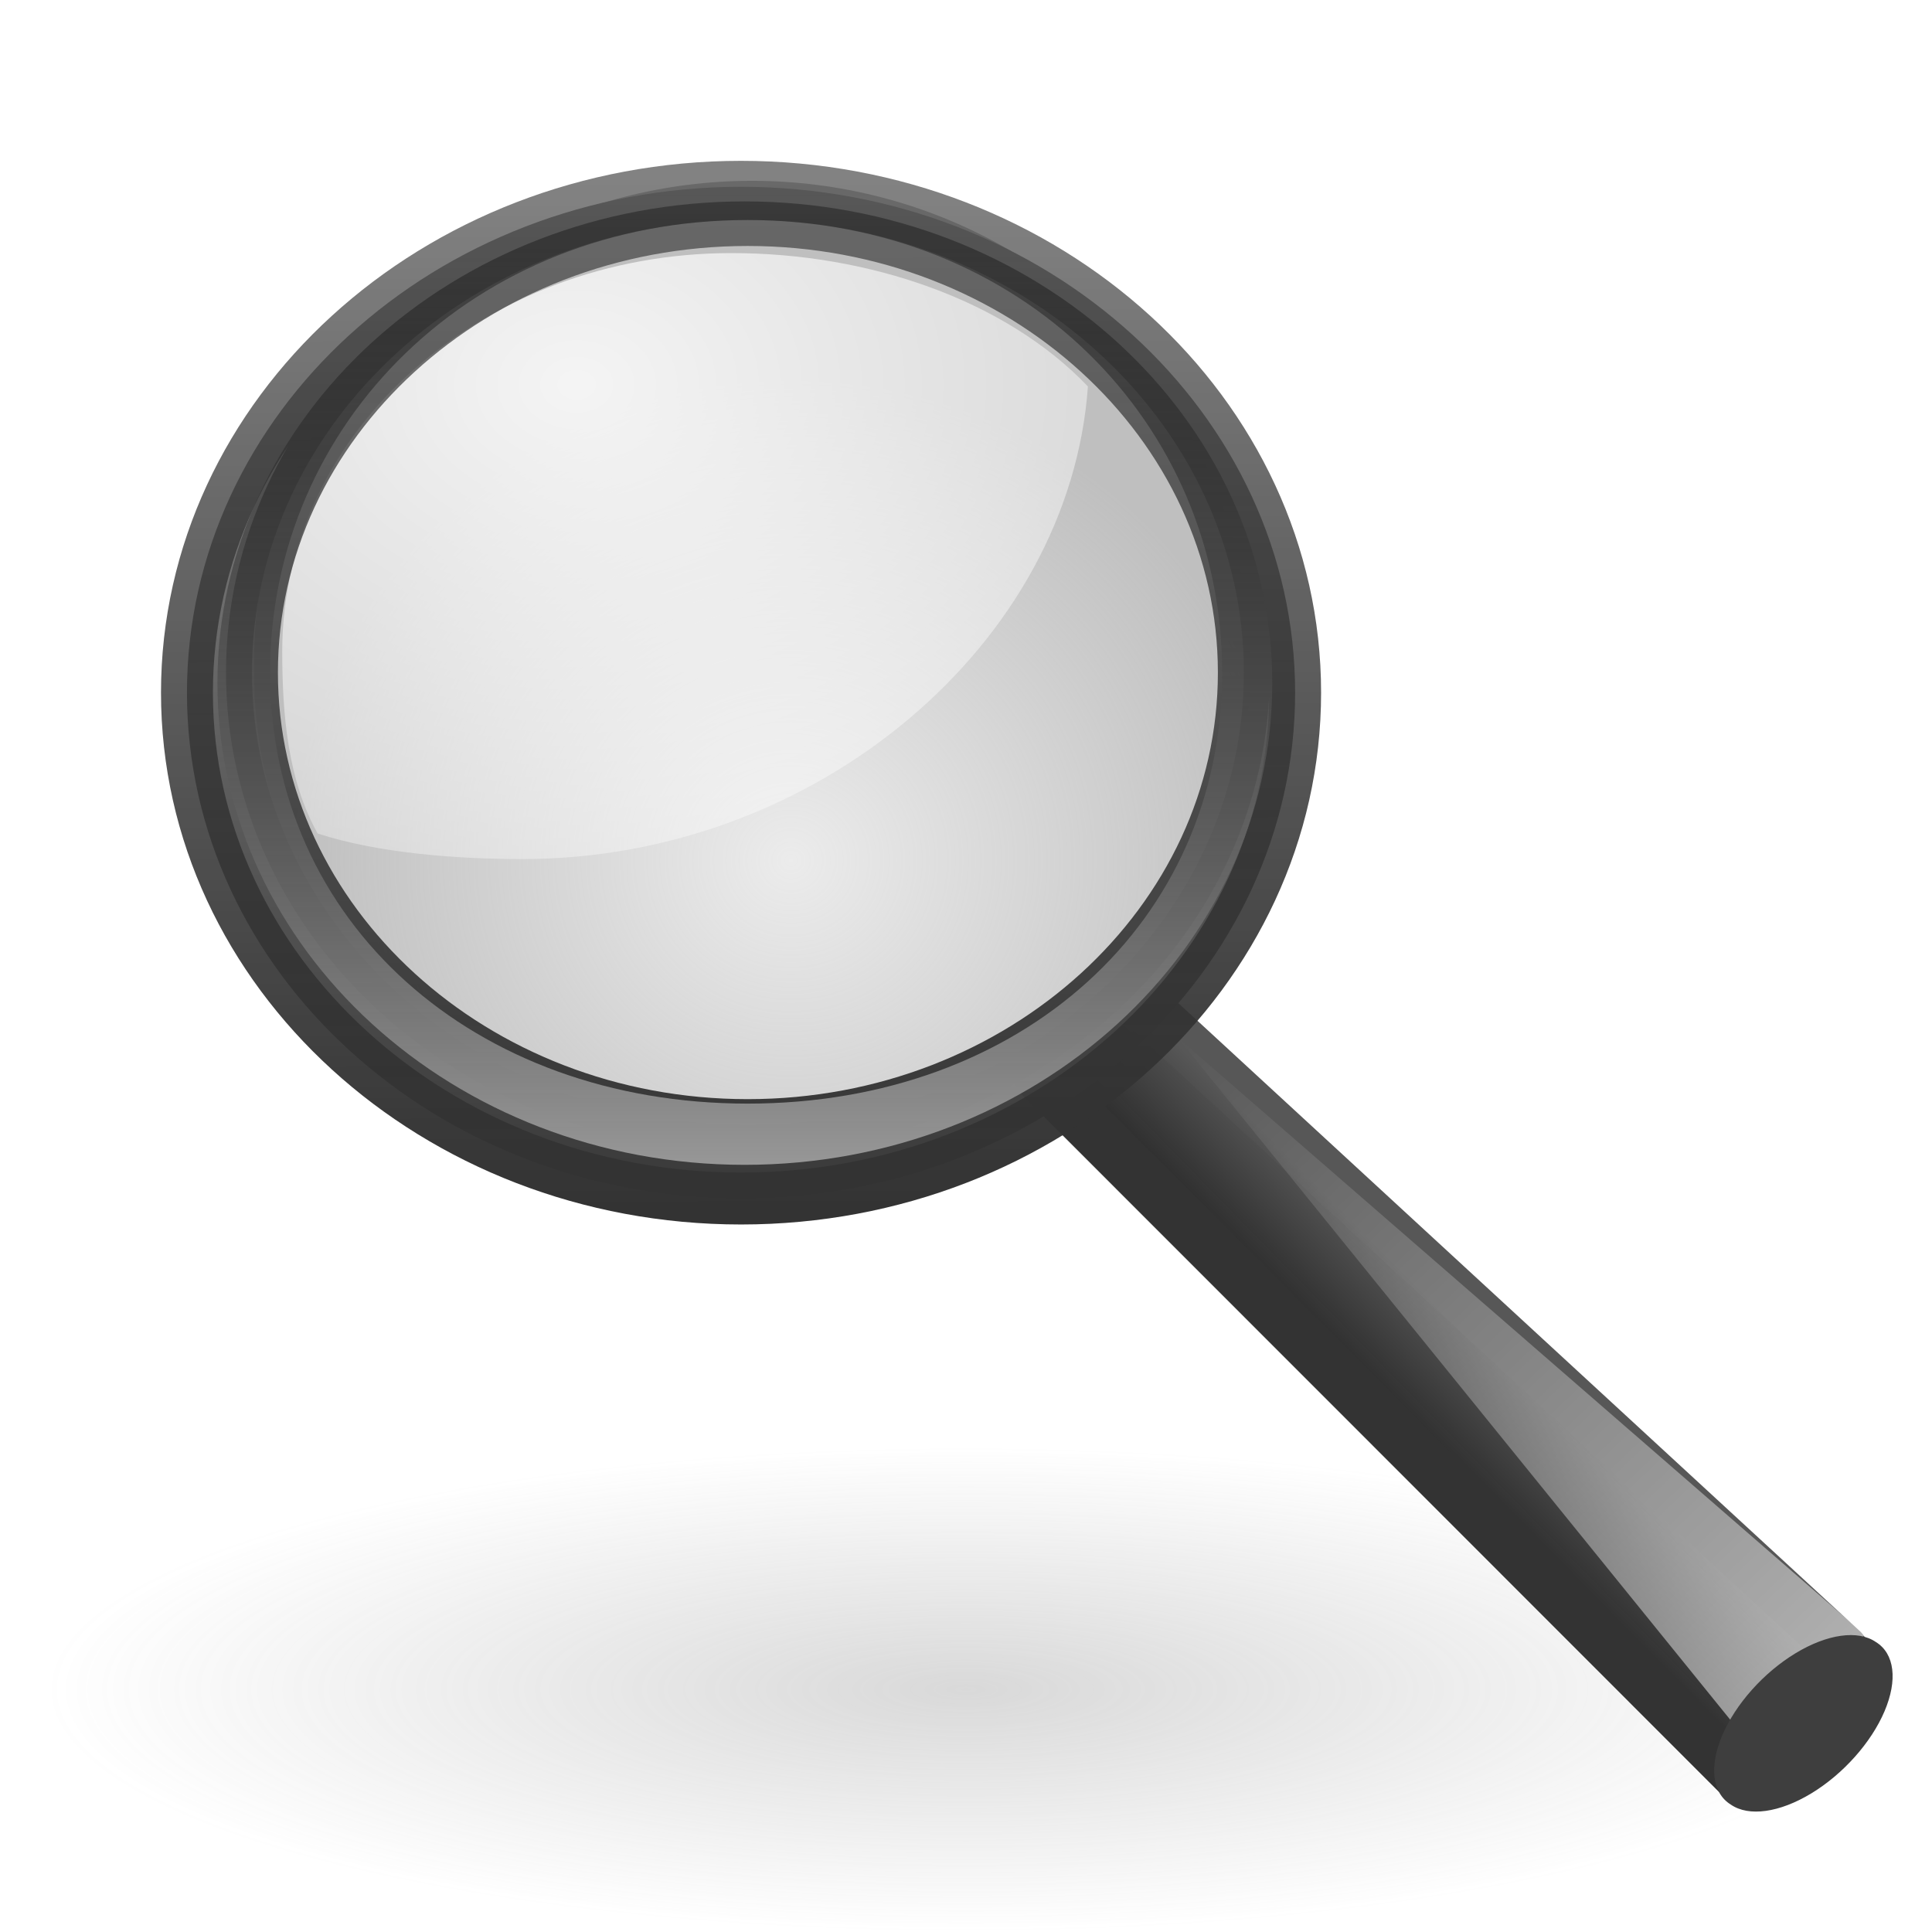
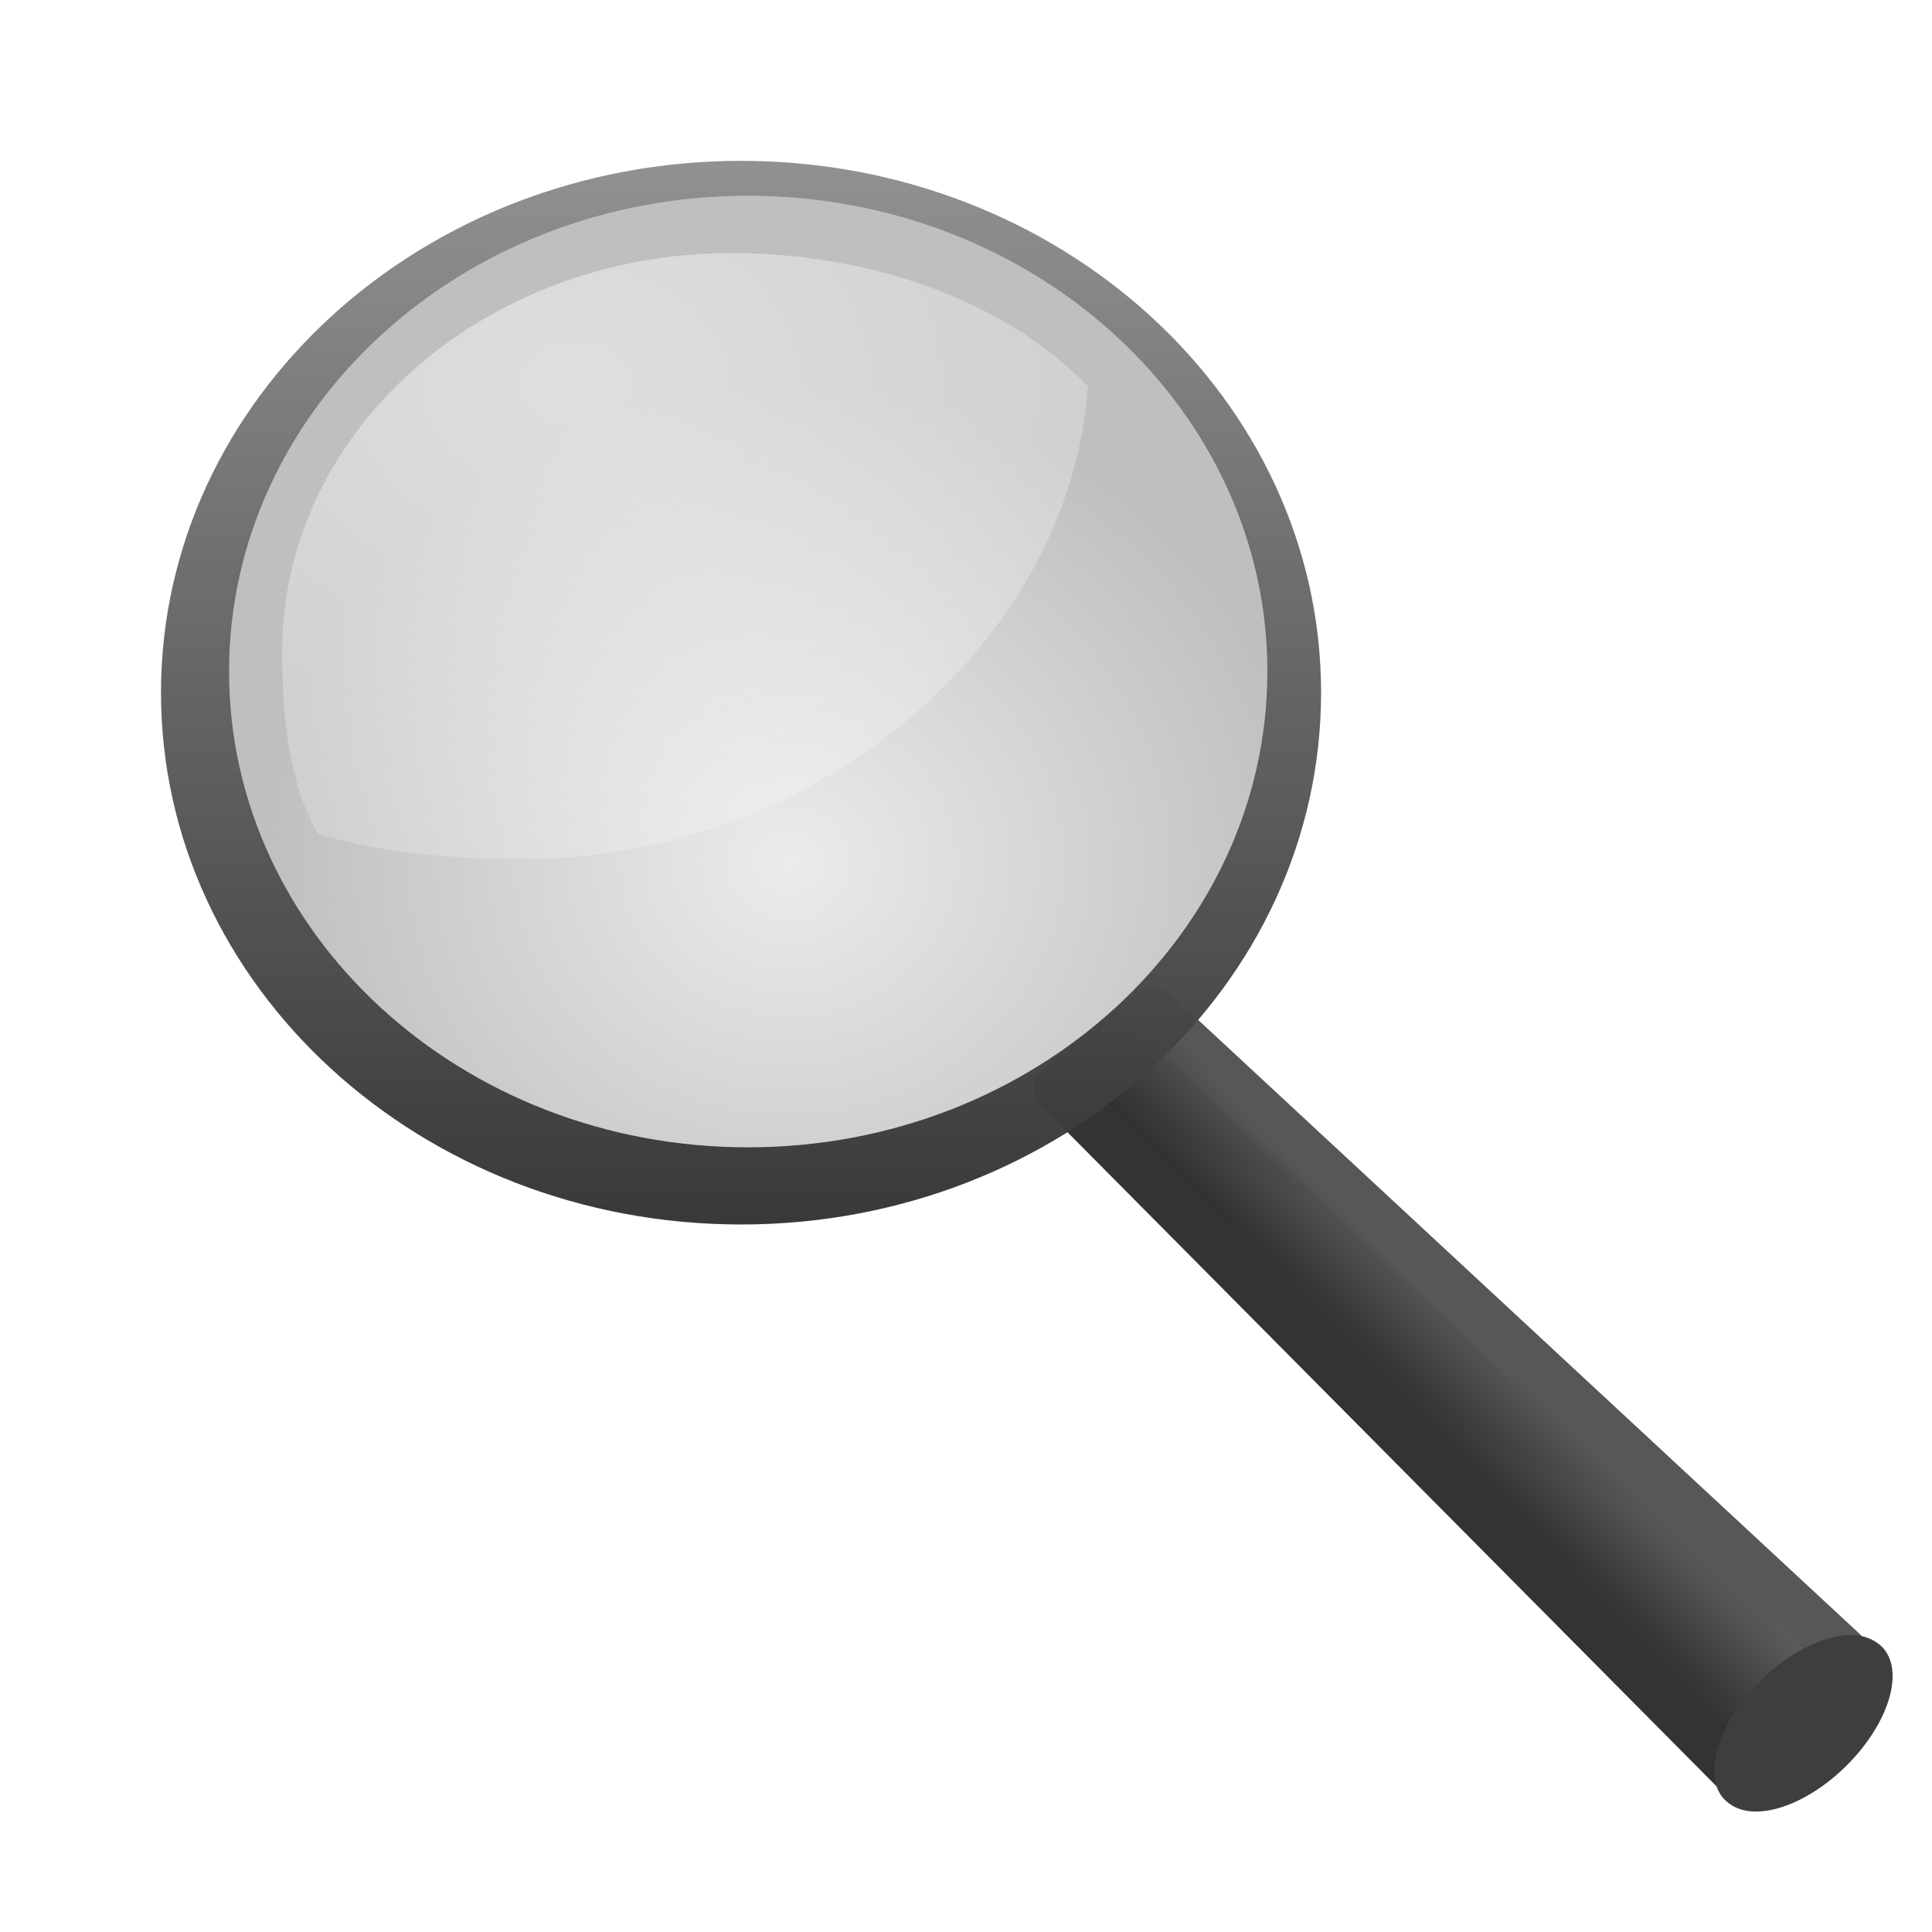
<svg xmlns="http://www.w3.org/2000/svg" xmlns:xlink="http://www.w3.org/1999/xlink" width="48px" height="48px" id="svg3294" version="1.1">
  <defs id="defs3296">
    <linearGradient id="linearGradient8838">
      <stop id="stop8840" offset="0" style="stop-color:#7f7f7f;stop-opacity:1;" />
      <stop id="stop8842" offset="1" style="stop-color:#808080;stop-opacity:0;" />
    </linearGradient>
-     <radialGradient xlink:href="#linearGradient8838" id="radialGradient2759" gradientUnits="userSpaceOnUse" gradientTransform="matrix(1,0,0,0.341176,0,3.047059)" cx="62.625" cy="4.625" fx="62.625" fy="4.625" r="10.625" />
    <linearGradient id="linearGradient3277-442">
      <stop id="stop3378" offset="0" style="stop-color:#575757;stop-opacity:1;" />
      <stop id="stop3380" offset="1" style="stop-color:#333333;stop-opacity:1;" />
    </linearGradient>
-     <linearGradient xlink:href="#linearGradient3277-442" id="linearGradient2782" gradientUnits="userSpaceOnUse" x1="32.893" y1="27.988" x2="31.364" y2="29.484" gradientTransform="matrix(1.011346,0,0,1.001335,-0.1475723,1.814328)" />
+     <linearGradient xlink:href="#linearGradient3277-442" id="linearGradient2782" gradientUnits="userSpaceOnUse" x1="32.893" y1="27.988" x2="31.364" y2="29.484" gradientTransform="matrix(0.9870764,0,0,0.9844961,0.967517,2.541098)" />
    <linearGradient id="linearGradient11114-516">
      <stop id="stop3372" offset="0" style="stop-color:#242424;stop-opacity:0.992;" />
      <stop id="stop3374" offset="1" style="stop-color:#656565;stop-opacity:1;" />
    </linearGradient>
-     <linearGradient xlink:href="#linearGradient11114-516" id="linearGradient2780" gradientUnits="userSpaceOnUse" gradientTransform="matrix(0.3936567,0,0,0.38976,101.3781,-4.239312)" x1="-172.653" y1="99.667" x2="-164.718" y2="91.973" />
-     <linearGradient id="linearGradient12093-170">
-       <stop id="stop3384" offset="0" style="stop-color:#ffffff;stop-opacity:1;" />
-       <stop id="stop3386" offset="1" style="stop-color:#ffffff;stop-opacity:0;" />
-     </linearGradient>
-     <linearGradient xlink:href="#linearGradient12093-170" id="linearGradient2778" gradientUnits="userSpaceOnUse" gradientTransform="matrix(0.3936567,0,0,0.38976,-50.20875,-0.4726547)" x1="277.573" y1="146.151" x2="201.871" y2="67.35" />
+     <linearGradient xlink:href="#linearGradient11114-516" id="linearGradient2780" gradientUnits="userSpaceOnUse" gradientTransform="matrix(0.3842101,0,0,0.3832058,100.0569,-3.410743)" x1="-172.653" y1="99.667" x2="-164.718" y2="91.973" />
    <linearGradient id="linearGradient4454-600">
      <stop style="stop-color:#a1a1a1;stop-opacity:0.208;" offset="0" id="stop3408" />
      <stop style="stop-color:#a1a1a1;stop-opacity:0.678;" offset="1" id="stop3410" />
    </linearGradient>
-     <radialGradient xlink:href="#linearGradient4454-600" id="radialGradient2776" gradientUnits="userSpaceOnUse" cx="18.241" cy="21.818" fx="18.241" fy="21.818" r="8.309" />
+     <radialGradient xlink:href="#linearGradient4454-600" id="radialGradient2776" gradientUnits="userSpaceOnUse" cx="18.241" cy="21.818" fx="18.241" fy="21.818" r="8.309" gradientTransform="matrix(1.561903,0,0,1.42925,-8.890593,-9.758945)" />
    <linearGradient id="linearGradient4467-402">
      <stop style="stop-color:#ffffff;stop-opacity:1;" offset="0" id="stop3390" />
      <stop style="stop-color:#ffffff;stop-opacity:0.248;" offset="1" id="stop3392" />
    </linearGradient>
    <radialGradient xlink:href="#linearGradient4467-402" id="radialGradient2774" gradientUnits="userSpaceOnUse" gradientTransform="matrix(3.071006,0,0,2.362861,-33.01058,-21.34546)" cx="15.414" cy="13.078" fx="15.414" fy="13.078" r="6.656" />
    <linearGradient id="linearGradient11104-770">
      <stop id="stop3402" offset="0" style="stop-color:#333333;stop-opacity:1;" />
      <stop id="stop3404" offset="1" style="stop-color:#333333;stop-opacity:0.612;" />
    </linearGradient>
-     <linearGradient xlink:href="#linearGradient11104-770" id="linearGradient2772" gradientUnits="userSpaceOnUse" gradientTransform="matrix(0.4037708,0,0,0.399774,0.5399201,2.675915)" x1="41.542" y1="68.292" x2="41.485" y2="4.536" />
    <linearGradient id="linearGradient2300-465">
      <stop id="stop3396" offset="0" style="stop-color:#343434;stop-opacity:0.976" />
      <stop id="stop3398" offset="1" style="stop-color:#929292;stop-opacity:1" />
    </linearGradient>
-     <linearGradient xlink:href="#linearGradient2300-465" id="linearGradient2770" gradientUnits="userSpaceOnUse" gradientTransform="matrix(0.4037708,0,0,0.399774,-51.83366,-0.3327449)" x1="173.096" y1="75.319" x2="173.096" y2="11.949" />
+     <linearGradient xlink:href="#linearGradient2300-465" id="linearGradient2770" gradientUnits="userSpaceOnUse" gradientTransform="matrix(0.4226926,0,0,0.4202945,-55.12553,-1.233188)" x1="173.096" y1="75.319" x2="173.096" y2="11.949" />
    <linearGradient id="linearGradient6209-717">
      <stop style="stop-color:#979797;stop-opacity:1" offset="0" id="stop3366" />
      <stop style="stop-color:#000000;stop-opacity:0.341" offset="1" id="stop3368" />
    </linearGradient>
-     <linearGradient xlink:href="#linearGradient6209-717" id="linearGradient2768" gradientUnits="userSpaceOnUse" gradientTransform="matrix(0.3845313,0,0,0.3807249,-48.39698,0.258476)" x1="173.096" y1="75.319" x2="173.096" y2="11.949" />
  </defs>
  <g id="layer1">
-     <path transform="matrix(2.149872,0,0,1.661922,-110.6357,34.28915)" d="M 73.25,4.625 A 10.625,3.625 0 1 1 52,4.625 A 10.625,3.625 0 1 1 73.25,4.625 z" id="path8836" style="display:inline;opacity:0.3;fill:url(#radialGradient2759);fill-opacity:1;fill-rule:evenodd;stroke:none;stroke-width:1;stroke-linecap:butt;stroke-linejoin:round;marker:none;marker-start:none;marker-mid:none;marker-end:none;stroke-miterlimit:4;stroke-dasharray:none;stroke-dashoffset:0;stroke-opacity:1;visibility:visible;overflow:visible" />
-     <path id="path11112" d="M 28.184,24.772 L 45.785,40.991 L 43.346,44.27 L 25.808,26.725 L 28.184,24.772 z" style="display:inline;fill:url(#linearGradient2780);fill-opacity:1;fill-rule:evenodd;stroke:url(#linearGradient2782);stroke-width:1.258;stroke-linecap:round;stroke-linejoin:round;stroke-miterlimit:4;stroke-dasharray:none;stroke-opacity:1" />
-     <path id="path11122" d="M 43.375,43.205 L 29.259,25.778 L 46.338,40.617 L 43.375,43.205 z" style="display:inline;fill:url(#linearGradient2778);fill-opacity:1;fill-rule:evenodd;stroke:none;stroke-width:3.211;stroke-linecap:butt;stroke-linejoin:miter;stroke-miterlimit:4;stroke-dasharray:none;stroke-opacity:1" />
+     <path id="path11112" d="M 28.619,25.113 45.798,41.059 43.417,44.282 26.3,27.032 Z" style="display:inline;fill:url(#linearGradient2780);fill-opacity:1;fill-rule:evenodd;stroke:url(#linearGradient2782);stroke-width:1.232;stroke-linecap:round;stroke-linejoin:round;stroke-miterlimit:4;stroke-dasharray:none;stroke-opacity:1" />
    <path transform="matrix(0.3701926,-0.4150383,0.4745098,0.3092893,-97.5026,109.5756)" d="M 247.909,110.292 A 4.867,2.656 0 1 1 238.176,110.292 A 4.867,2.656 0 1 1 247.909,110.292 z" id="path13082" style="display:inline;fill:#3e3e3e;fill-opacity:1;stroke:none;stroke-width:3.005;stroke-linecap:round;stroke-linejoin:round;stroke-miterlimit:4;stroke-dasharray:none;stroke-opacity:1" />
-     <path style="display:inline;fill:url(#radialGradient2776);fill-opacity:1;fill-rule:evenodd;stroke:none;stroke-width:0.882;stroke-linecap:round;stroke-linejoin:miter;marker:none;marker-start:none;marker-mid:none;marker-end:none;stroke-miterlimit:4;stroke-dasharray:none;stroke-dashoffset:0;stroke-opacity:1;visibility:visible" id="path4452" d="M 25.898,18.478 A 8.309,8.309 0 1 1 9.281,18.478 A 8.309,8.309 0 1 1 25.898,18.478 z" transform="matrix(1.488955,0,0,1.438369,-7.506469,-10.0032)" />
-     <path style="display:inline;opacity:0.834;fill:url(#radialGradient2774);fill-opacity:1;fill-rule:evenodd;stroke:none;stroke-width:1;stroke-linecap:round;stroke-linejoin:miter;marker:none;marker-start:none;marker-mid:none;marker-end:none;stroke-miterlimit:10;stroke-dasharray:none;stroke-dashoffset:0;stroke-opacity:1;visibility:visible;overflow:visible" d="M 18.174,6.288 C 12.006,6.288 7.012,10.712 7.012,16.176 C 7.012,17.753 7.15,19.383 7.892,20.708 C 9.375,21.192 11.311,21.343 12.983,21.343 C 20.292,21.343 26.578,15.976 27.029,9.601 C 24.979,7.455 21.593,6.288 18.174,6.288 z" id="path4462" />
-     <path id="path2298" d="M 18.411,4.641 C 10.814,4.641 4.645,10.273 4.645,17.209 C 4.645,24.146 10.814,29.777 18.411,29.777 C 26.009,29.777 32.177,24.146 32.177,17.209 C 32.177,10.273 26.009,4.641 18.411,4.641 z M 18.575,5.466 C 25.375,5.466 30.903,10.502 30.903,16.71 C 30.903,22.918 25.375,27.953 18.575,27.953 C 11.775,27.953 6.26,22.918 6.26,16.71 C 6.26,10.502 11.775,5.466 18.575,5.466 z" style="display:inline;fill:url(#linearGradient2770);fill-opacity:1;stroke:url(#linearGradient2772);stroke-width:1.29;stroke-linecap:round;stroke-linejoin:round;stroke-miterlimit:4;stroke-dasharray:none;stroke-opacity:1" />
-     <path id="path4267" d="M 18.5,5.004 C 11.264,5.004 5.402,10.366 5.402,16.972 C 5.402,23.578 11.264,28.94 18.5,28.94 C 25.735,28.94 31.609,23.578 31.609,16.972 C 31.609,10.366 25.735,5.004 18.5,5.004 z M 18.575,5.466 C 25.375,5.466 30.364,10.502 30.364,16.71 C 30.364,22.918 25.375,27.419 18.575,27.419 C 11.775,27.419 6.71,22.918 6.71,16.71 C 6.71,10.502 11.775,5.466 18.575,5.466 z" style="display:inline;fill:url(#linearGradient2768);fill-opacity:1;stroke:none;stroke-width:3.211;stroke-linecap:round;stroke-linejoin:round;stroke-miterlimit:4;stroke-dasharray:none;stroke-opacity:1" />
+     <ellipse style="display:inline;visibility:visible;fill:url(#radialGradient2776);fill-opacity:1;fill-rule:evenodd;stroke:none;stroke-width:1.317;stroke-linecap:round;stroke-linejoin:miter;stroke-miterlimit:4;stroke-dasharray:none;stroke-dashoffset:0;stroke-opacity:1;marker:none;marker-start:none;marker-mid:none;marker-end:none" id="path4452" cx="18.582" cy="16.651" rx="12.977" ry="11.875" />
+     <path style="display:inline;opacity:0.5;fill:url(#radialGradient2774);fill-opacity:1;fill-rule:evenodd;stroke:none;stroke-width:1;stroke-linecap:round;stroke-linejoin:miter;marker:none;marker-start:none;marker-mid:none;marker-end:none;stroke-miterlimit:10;stroke-dasharray:none;stroke-dashoffset:0;stroke-opacity:1;visibility:visible;overflow:visible" d="M 18.174,6.288 C 12.006,6.288 7.012,10.712 7.012,16.176 C 7.012,17.753 7.15,19.383 7.892,20.708 C 9.375,21.192 11.311,21.343 12.983,21.343 C 20.292,21.343 26.578,15.976 27.029,9.601 C 24.979,7.455 21.593,6.288 18.174,6.288 z" id="path4462" />
+     <path id="path2298" d="m 18.411,3.996 c -7.954,0 -14.411,5.921 -14.411,13.213 0,7.292 6.458,13.213 14.411,13.213 7.954,0 14.411,-5.921 14.411,-13.213 0,-7.292 -6.458,-13.213 -14.411,-13.213 z m 0.172,0.867 c 7.119,0 12.905,5.294 12.905,11.821 0,6.527 -5.787,11.821 -12.905,11.821 -7.119,1e-6 -12.892,-5.294 -12.892,-11.821 0,-6.527 5.774,-11.821 12.892,-11.821 z" style="display:inline;fill:url(#linearGradient2770);fill-opacity:1;stroke:none;stroke-width:1.354;stroke-linecap:round;stroke-linejoin:round;stroke-miterlimit:4;stroke-dasharray:none;stroke-opacity:1" />
  </g>
</svg>
